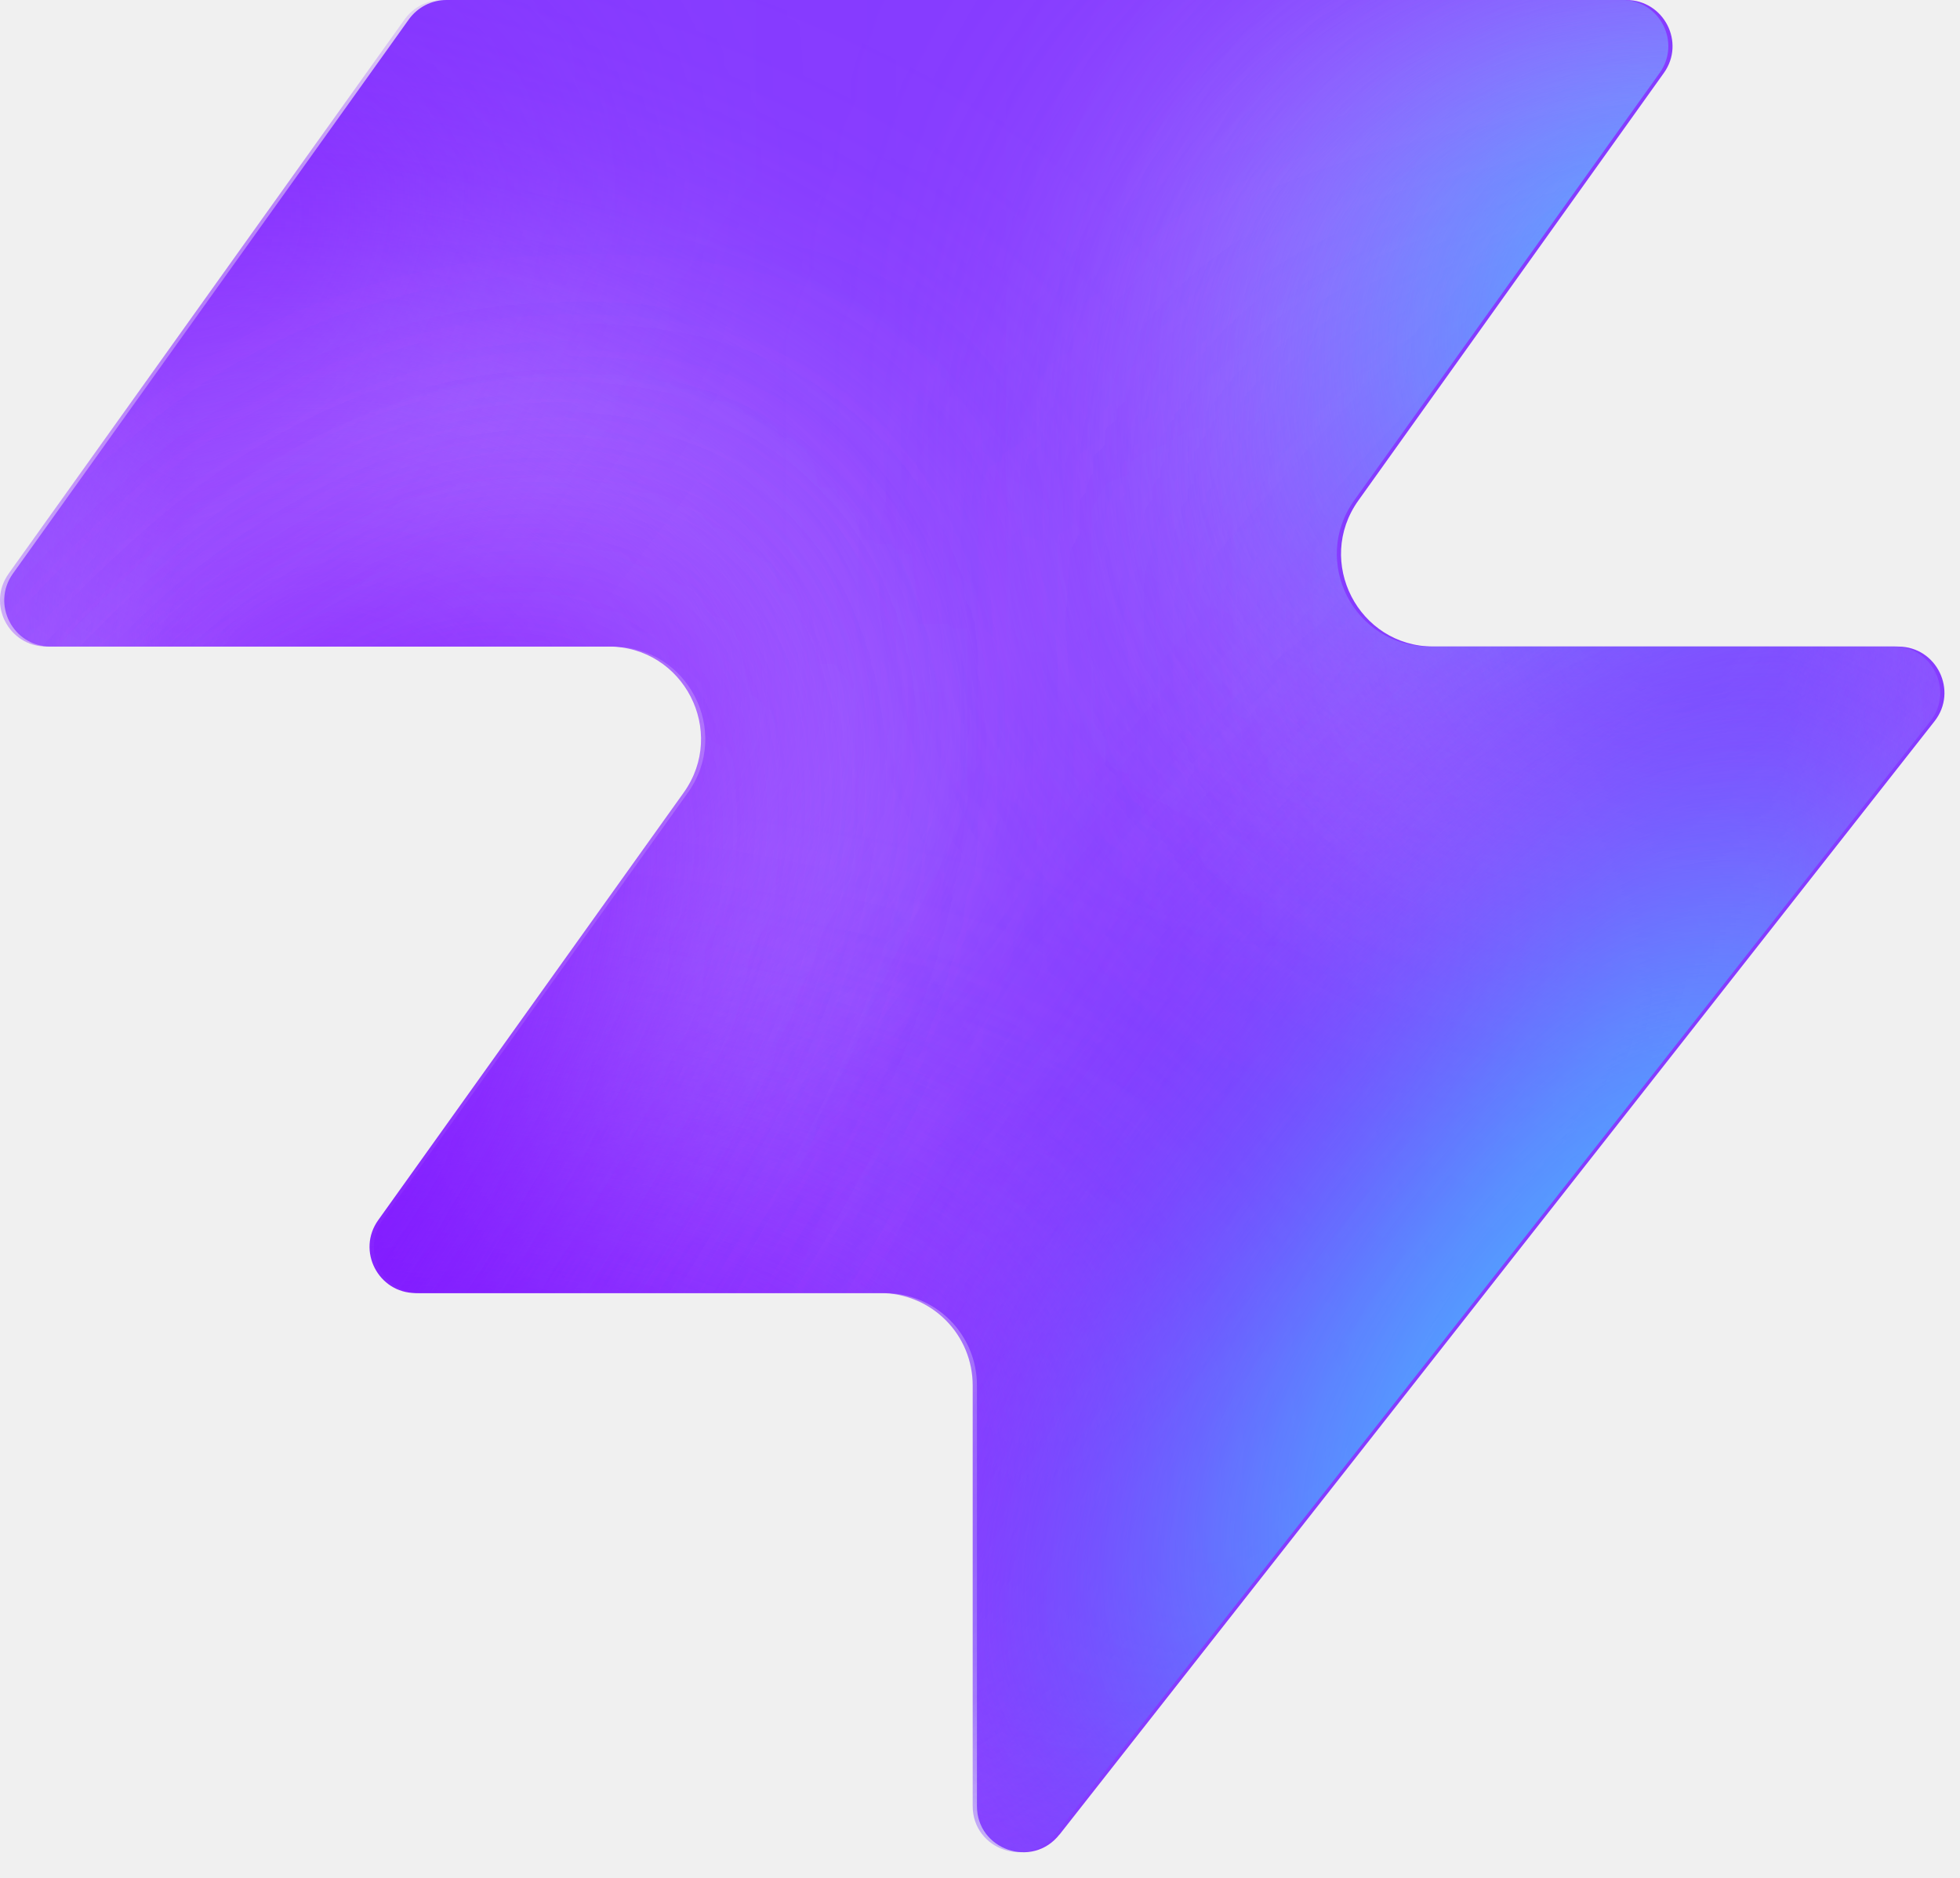
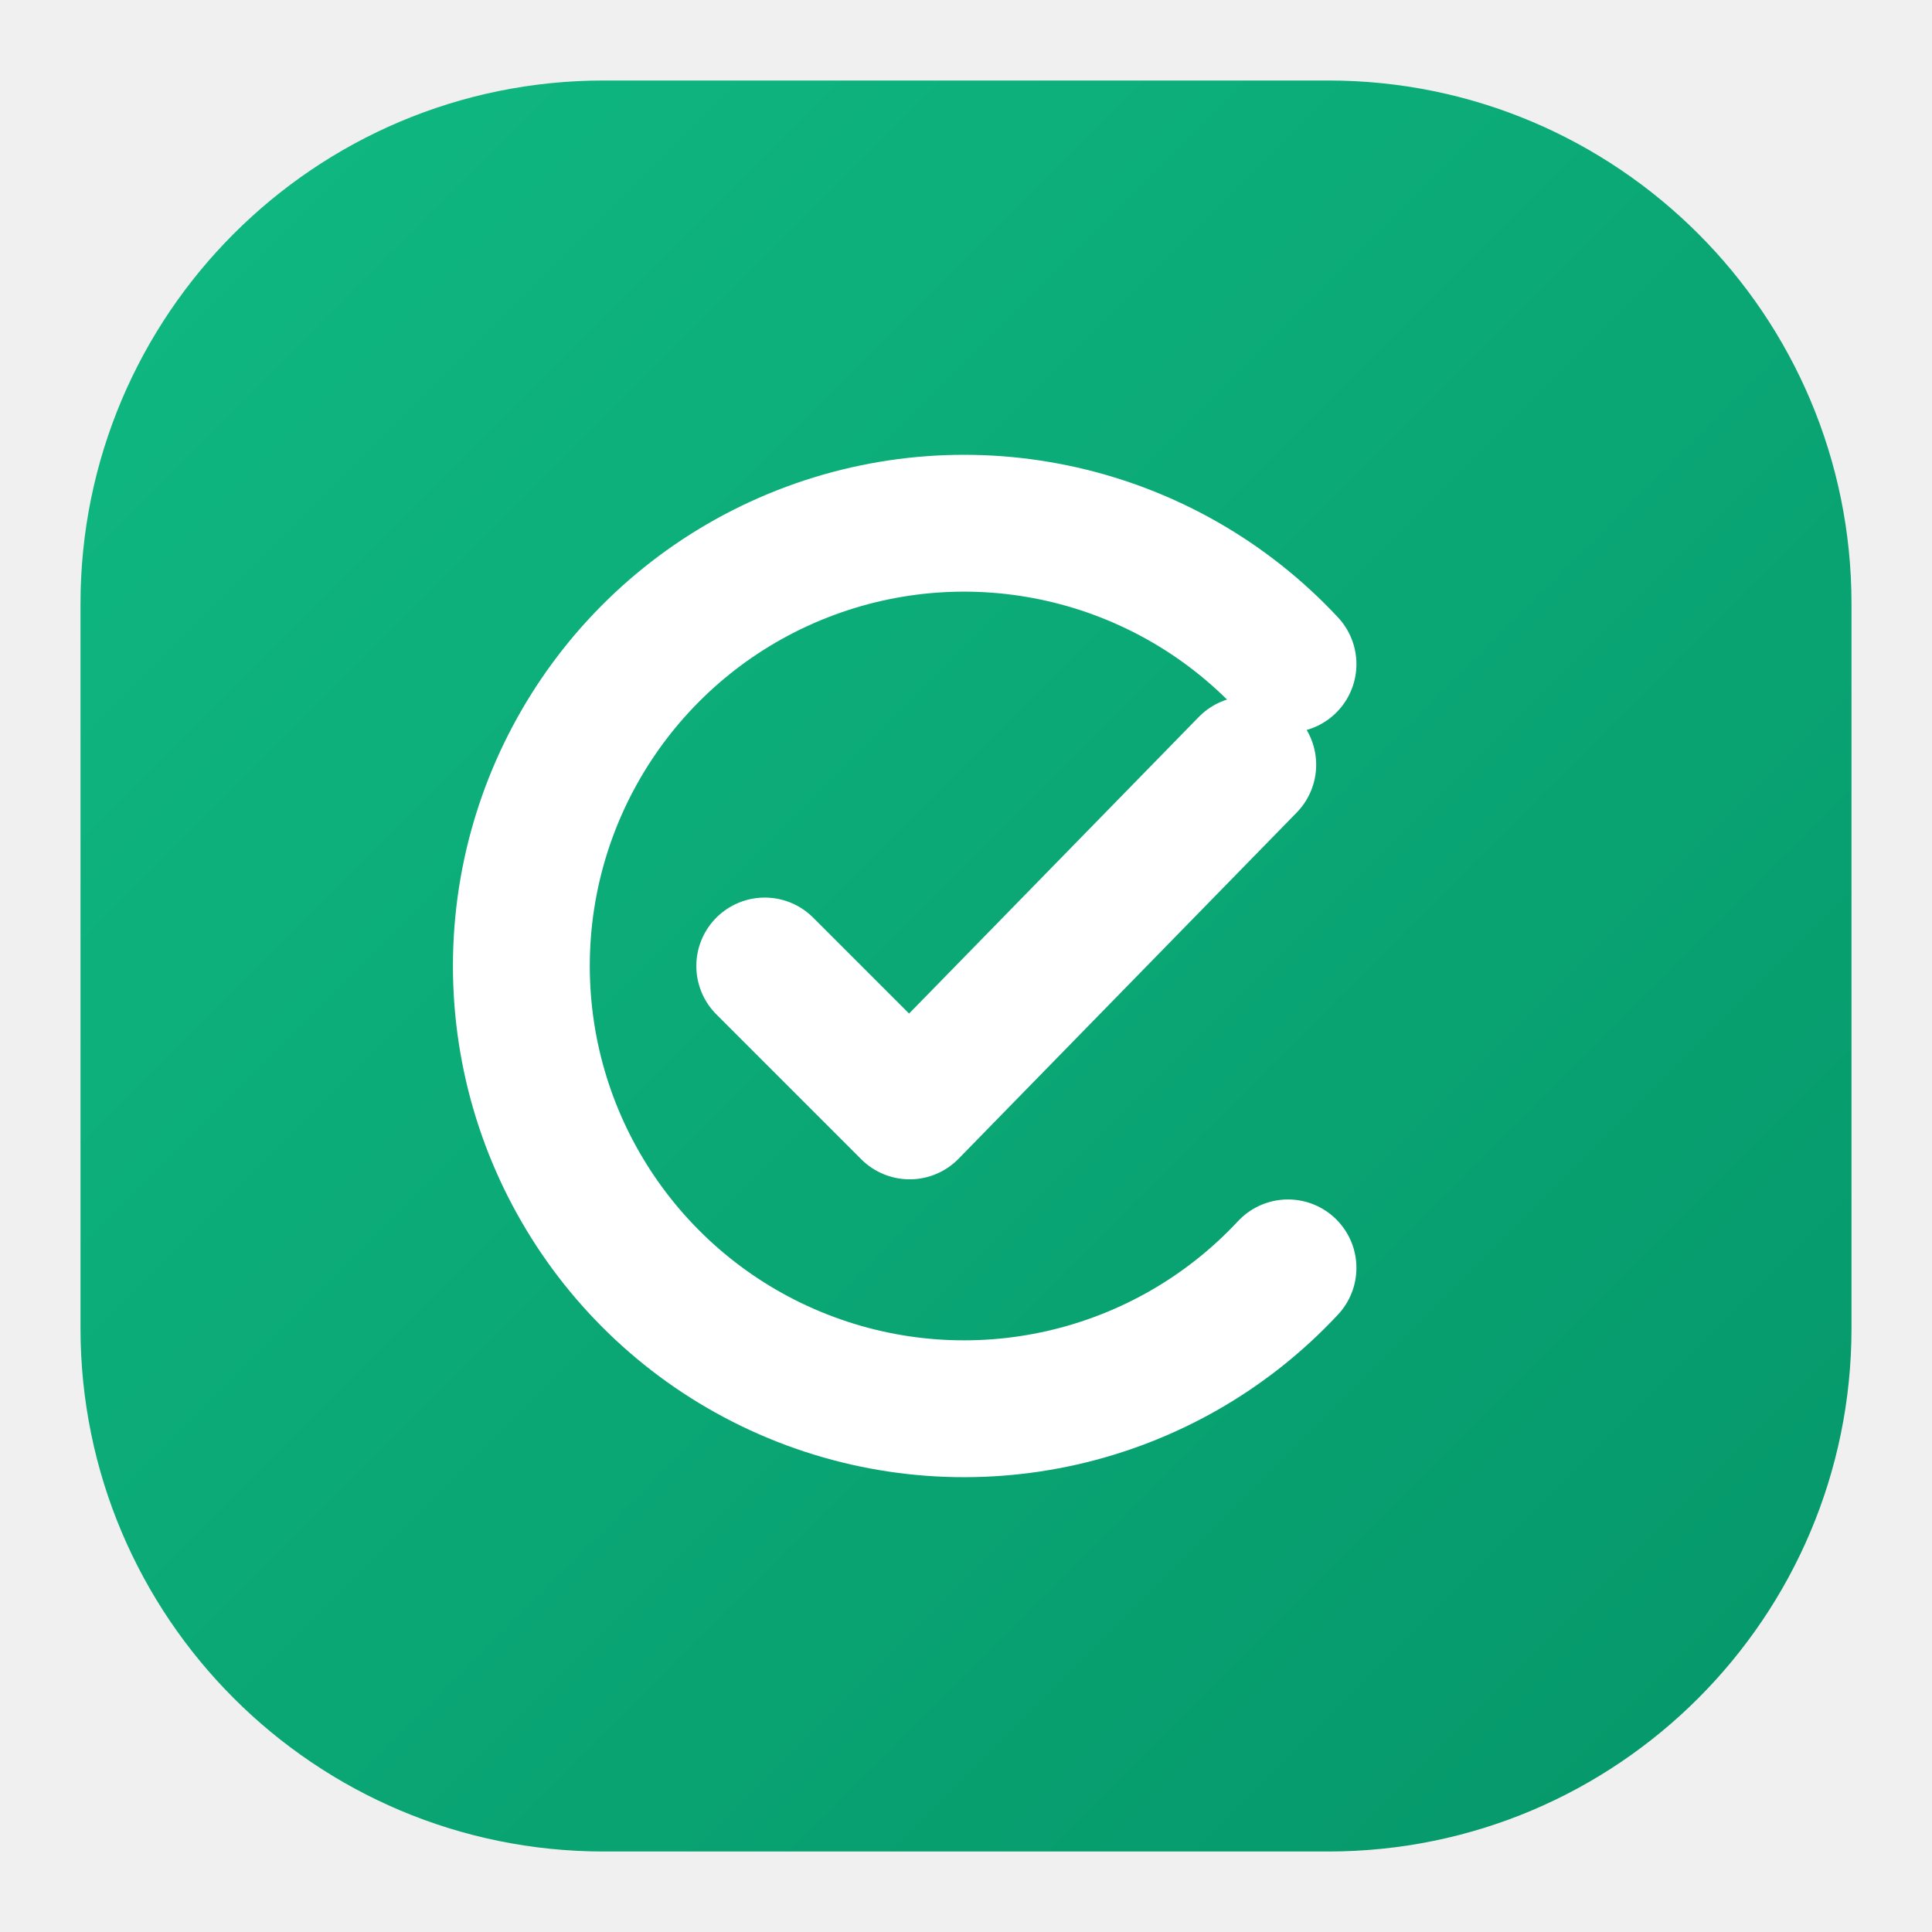
- <svg xmlns="http://www.w3.org/2000/svg" width="48" height="46" fill="none" viewBox="0 0 48 46">
-   <path fill="#863bff" d="M25.946 44.938c-.664.845-2.021.375-2.021-.698V33.937a2.26 2.26 0 0 0-2.262-2.262H10.287c-.92 0-1.456-1.04-.92-1.788l7.48-10.471c1.07-1.497 0-3.578-1.842-3.578H1.237c-.92 0-1.456-1.04-.92-1.788L10.013.474c.214-.297.556-.474.92-.474h28.894c.92 0 1.456 1.04.92 1.788l-7.48 10.471c-1.07 1.498 0 3.579 1.842 3.579h11.377c.943 0 1.473 1.088.89 1.83L25.947 44.94z" style="fill:#863bff;fill:color(display-p3 .525 .23 1);fill-opacity:1" />
-   <mask id="a" width="48" height="46" x="0" y="0" maskUnits="userSpaceOnUse" style="mask-type:alpha">
-     <path fill="#000" d="M25.842 44.938c-.664.844-2.021.375-2.021-.698V33.937a2.26 2.26 0 0 0-2.262-2.262H10.183c-.92 0-1.456-1.04-.92-1.788l7.48-10.471c1.07-1.498 0-3.579-1.842-3.579H1.133c-.92 0-1.456-1.04-.92-1.787L9.91.473c.214-.297.556-.474.92-.474h28.894c.92 0 1.456 1.04.92 1.788l-7.48 10.471c-1.07 1.498 0 3.578 1.842 3.578h11.377c.943 0 1.473 1.088.89 1.832L25.843 44.94z" style="fill:#000;fill-opacity:1" />
-   </mask>
-   <g mask="url(#a)">
-     <g filter="url(#b)">
-       <ellipse cx="5.508" cy="14.704" fill="#ede6ff" rx="5.508" ry="14.704" style="fill:#ede6ff;fill:color(display-p3 .927 .903 1);fill-opacity:1" transform="matrix(.00324 1 1 -.00324 -4.47 31.516)" />
-     </g>
-     <g filter="url(#c)">
-       <ellipse cx="10.399" cy="29.851" fill="#ede6ff" rx="10.399" ry="29.851" style="fill:#ede6ff;fill:color(display-p3 .927 .903 1);fill-opacity:1" transform="matrix(.00324 1 1 -.00324 -39.328 7.883)" />
-     </g>
-     <g filter="url(#d)">
-       <ellipse cx="5.508" cy="30.487" fill="#7e14ff" rx="5.508" ry="30.487" style="fill:#7e14ff;fill:color(display-p3 .492 .077 1);fill-opacity:1" transform="rotate(89.814 -25.913 -14.639)scale(1 -1)" />
-     </g>
-     <g filter="url(#e)">
-       <ellipse cx="5.508" cy="30.599" fill="#7e14ff" rx="5.508" ry="30.599" style="fill:#7e14ff;fill:color(display-p3 .492 .077 1);fill-opacity:1" transform="rotate(89.814 -32.644 -3.334)scale(1 -1)" />
-     </g>
-     <g filter="url(#f)">
-       <ellipse cx="5.508" cy="30.599" fill="#7e14ff" rx="5.508" ry="30.599" style="fill:#7e14ff;fill:color(display-p3 .492 .077 1);fill-opacity:1" transform="matrix(.00324 1 1 -.00324 -34.34 30.47)" />
-     </g>
-     <g filter="url(#g)">
-       <ellipse cx="14.072" cy="22.078" fill="#ede6ff" rx="14.072" ry="22.078" style="fill:#ede6ff;fill:color(display-p3 .927 .903 1);fill-opacity:1" transform="rotate(93.35 24.506 48.493)scale(-1 1)" />
-     </g>
-     <g filter="url(#h)">
-       <ellipse cx="3.47" cy="21.501" fill="#7e14ff" rx="3.47" ry="21.501" style="fill:#7e14ff;fill:color(display-p3 .492 .077 1);fill-opacity:1" transform="rotate(89.009 28.708 47.59)scale(-1 1)" />
-     </g>
-     <g filter="url(#i)">
-       <ellipse cx="3.47" cy="21.501" fill="#7e14ff" rx="3.47" ry="21.501" style="fill:#7e14ff;fill:color(display-p3 .492 .077 1);fill-opacity:1" transform="rotate(89.009 28.708 47.59)scale(-1 1)" />
-     </g>
-     <g filter="url(#j)">
-       <ellipse cx=".387" cy="8.972" fill="#7e14ff" rx="4.407" ry="29.108" style="fill:#7e14ff;fill:color(display-p3 .492 .077 1);fill-opacity:1" transform="rotate(39.51 .387 8.972)" />
-     </g>
-     <g filter="url(#k)">
-       <ellipse cx="47.523" cy="-6.092" fill="#7e14ff" rx="4.407" ry="29.108" style="fill:#7e14ff;fill:color(display-p3 .492 .077 1);fill-opacity:1" transform="rotate(37.892 47.523 -6.092)" />
-     </g>
-     <g filter="url(#l)">
-       <ellipse cx="41.412" cy="6.333" fill="#47bfff" rx="5.971" ry="9.665" style="fill:#47bfff;fill:color(display-p3 .28 .748 1);fill-opacity:1" transform="rotate(37.892 41.412 6.333)" />
-     </g>
-     <g filter="url(#m)">
-       <ellipse cx="-1.879" cy="38.332" fill="#7e14ff" rx="4.407" ry="29.108" style="fill:#7e14ff;fill:color(display-p3 .492 .077 1);fill-opacity:1" transform="rotate(37.892 -1.88 38.332)" />
-     </g>
-     <g filter="url(#n)">
-       <ellipse cx="-1.879" cy="38.332" fill="#7e14ff" rx="4.407" ry="29.108" style="fill:#7e14ff;fill:color(display-p3 .492 .077 1);fill-opacity:1" transform="rotate(37.892 -1.88 38.332)" />
-     </g>
-     <g filter="url(#o)">
-       <ellipse cx="35.651" cy="29.907" fill="#7e14ff" rx="4.407" ry="29.108" style="fill:#7e14ff;fill:color(display-p3 .492 .077 1);fill-opacity:1" transform="rotate(37.892 35.651 29.907)" />
-     </g>
-     <g filter="url(#p)">
-       <ellipse cx="38.418" cy="32.4" fill="#47bfff" rx="5.971" ry="15.297" style="fill:#47bfff;fill:color(display-p3 .28 .748 1);fill-opacity:1" transform="rotate(37.892 38.418 32.4)" />
-     </g>
-   </g>
+ <svg xmlns="http://www.w3.org/2000/svg" width="48" height="48" viewBox="0 0 48 48" fill="none">
  <defs>
-     <filter id="b" width="60.045" height="41.654" x="-19.77" y="16.149" color-interpolation-filters="sRGB" filterUnits="userSpaceOnUse">
-       <feFlood flood-opacity="0" result="BackgroundImageFix" />
-       <feBlend in="SourceGraphic" in2="BackgroundImageFix" result="shape" />
-       <feGaussianBlur result="effect1_foregroundBlur_2002_17158" stdDeviation="7.659" />
-     </filter>
-     <filter id="c" width="90.34" height="51.437" x="-54.613" y="-7.533" color-interpolation-filters="sRGB" filterUnits="userSpaceOnUse">
-       <feFlood flood-opacity="0" result="BackgroundImageFix" />
-       <feBlend in="SourceGraphic" in2="BackgroundImageFix" result="shape" />
-       <feGaussianBlur result="effect1_foregroundBlur_2002_17158" stdDeviation="7.659" />
-     </filter>
-     <filter id="d" width="79.355" height="29.4" x="-49.64" y="2.03" color-interpolation-filters="sRGB" filterUnits="userSpaceOnUse">
-       <feFlood flood-opacity="0" result="BackgroundImageFix" />
-       <feBlend in="SourceGraphic" in2="BackgroundImageFix" result="shape" />
-       <feGaussianBlur result="effect1_foregroundBlur_2002_17158" stdDeviation="4.596" />
-     </filter>
-     <filter id="e" width="79.579" height="29.4" x="-45.045" y="20.029" color-interpolation-filters="sRGB" filterUnits="userSpaceOnUse">
-       <feFlood flood-opacity="0" result="BackgroundImageFix" />
-       <feBlend in="SourceGraphic" in2="BackgroundImageFix" result="shape" />
-       <feGaussianBlur result="effect1_foregroundBlur_2002_17158" stdDeviation="4.596" />
-     </filter>
-     <filter id="f" width="79.579" height="29.4" x="-43.513" y="21.178" color-interpolation-filters="sRGB" filterUnits="userSpaceOnUse">
-       <feFlood flood-opacity="0" result="BackgroundImageFix" />
-       <feBlend in="SourceGraphic" in2="BackgroundImageFix" result="shape" />
-       <feGaussianBlur result="effect1_foregroundBlur_2002_17158" stdDeviation="4.596" />
-     </filter>
-     <filter id="g" width="74.749" height="58.852" x="15.756" y="-17.901" color-interpolation-filters="sRGB" filterUnits="userSpaceOnUse">
-       <feFlood flood-opacity="0" result="BackgroundImageFix" />
-       <feBlend in="SourceGraphic" in2="BackgroundImageFix" result="shape" />
-       <feGaussianBlur result="effect1_foregroundBlur_2002_17158" stdDeviation="7.659" />
-     </filter>
-     <filter id="h" width="61.377" height="25.362" x="23.548" y="2.284" color-interpolation-filters="sRGB" filterUnits="userSpaceOnUse">
-       <feFlood flood-opacity="0" result="BackgroundImageFix" />
-       <feBlend in="SourceGraphic" in2="BackgroundImageFix" result="shape" />
-       <feGaussianBlur result="effect1_foregroundBlur_2002_17158" stdDeviation="4.596" />
-     </filter>
-     <filter id="i" width="61.377" height="25.362" x="23.548" y="2.284" color-interpolation-filters="sRGB" filterUnits="userSpaceOnUse">
-       <feFlood flood-opacity="0" result="BackgroundImageFix" />
-       <feBlend in="SourceGraphic" in2="BackgroundImageFix" result="shape" />
-       <feGaussianBlur result="effect1_foregroundBlur_2002_17158" stdDeviation="4.596" />
-     </filter>
-     <filter id="j" width="56.045" height="63.649" x="-27.636" y="-22.853" color-interpolation-filters="sRGB" filterUnits="userSpaceOnUse">
-       <feFlood flood-opacity="0" result="BackgroundImageFix" />
-       <feBlend in="SourceGraphic" in2="BackgroundImageFix" result="shape" />
-       <feGaussianBlur result="effect1_foregroundBlur_2002_17158" stdDeviation="4.596" />
-     </filter>
-     <filter id="k" width="54.814" height="64.646" x="20.116" y="-38.415" color-interpolation-filters="sRGB" filterUnits="userSpaceOnUse">
-       <feFlood flood-opacity="0" result="BackgroundImageFix" />
-       <feBlend in="SourceGraphic" in2="BackgroundImageFix" result="shape" />
-       <feGaussianBlur result="effect1_foregroundBlur_2002_17158" stdDeviation="4.596" />
-     </filter>
-     <filter id="l" width="33.541" height="35.313" x="24.641" y="-11.323" color-interpolation-filters="sRGB" filterUnits="userSpaceOnUse">
-       <feFlood flood-opacity="0" result="BackgroundImageFix" />
-       <feBlend in="SourceGraphic" in2="BackgroundImageFix" result="shape" />
-       <feGaussianBlur result="effect1_foregroundBlur_2002_17158" stdDeviation="4.596" />
-     </filter>
-     <filter id="m" width="54.814" height="64.646" x="-29.286" y="6.009" color-interpolation-filters="sRGB" filterUnits="userSpaceOnUse">
-       <feFlood flood-opacity="0" result="BackgroundImageFix" />
-       <feBlend in="SourceGraphic" in2="BackgroundImageFix" result="shape" />
-       <feGaussianBlur result="effect1_foregroundBlur_2002_17158" stdDeviation="4.596" />
-     </filter>
-     <filter id="n" width="54.814" height="64.646" x="-29.286" y="6.009" color-interpolation-filters="sRGB" filterUnits="userSpaceOnUse">
-       <feFlood flood-opacity="0" result="BackgroundImageFix" />
-       <feBlend in="SourceGraphic" in2="BackgroundImageFix" result="shape" />
-       <feGaussianBlur result="effect1_foregroundBlur_2002_17158" stdDeviation="4.596" />
-     </filter>
-     <filter id="o" width="54.814" height="64.646" x="8.244" y="-2.416" color-interpolation-filters="sRGB" filterUnits="userSpaceOnUse">
-       <feFlood flood-opacity="0" result="BackgroundImageFix" />
-       <feBlend in="SourceGraphic" in2="BackgroundImageFix" result="shape" />
-       <feGaussianBlur result="effect1_foregroundBlur_2002_17158" stdDeviation="4.596" />
-     </filter>
-     <filter id="p" width="39.409" height="43.623" x="18.713" y="10.588" color-interpolation-filters="sRGB" filterUnits="userSpaceOnUse">
-       <feFlood flood-opacity="0" result="BackgroundImageFix" />
-       <feBlend in="SourceGraphic" in2="BackgroundImageFix" result="shape" />
-       <feGaussianBlur result="effect1_foregroundBlur_2002_17158" stdDeviation="4.596" />
-     </filter>
+     <linearGradient id="g" x1="2" y1="2" x2="46" y2="46" gradientUnits="userSpaceOnUse">
+       <stop stop-color="#10b981" />
+       <stop offset="1" stop-color="#059669" />
+     </linearGradient>
  </defs>
+   <rect x="2" y="2" width="44" height="44" rx="13" fill="url(#g)" />
+   <path d="M32 16.5a11 11 0 1 0 0 15" fill="none" stroke="#ffffff" stroke-width="3.4" stroke-linecap="round" />
+   <path d="m19 24 3.6 3.6L31 19" fill="none" stroke="#ffffff" stroke-width="3.4" stroke-linecap="round" stroke-linejoin="round" />
</svg>
